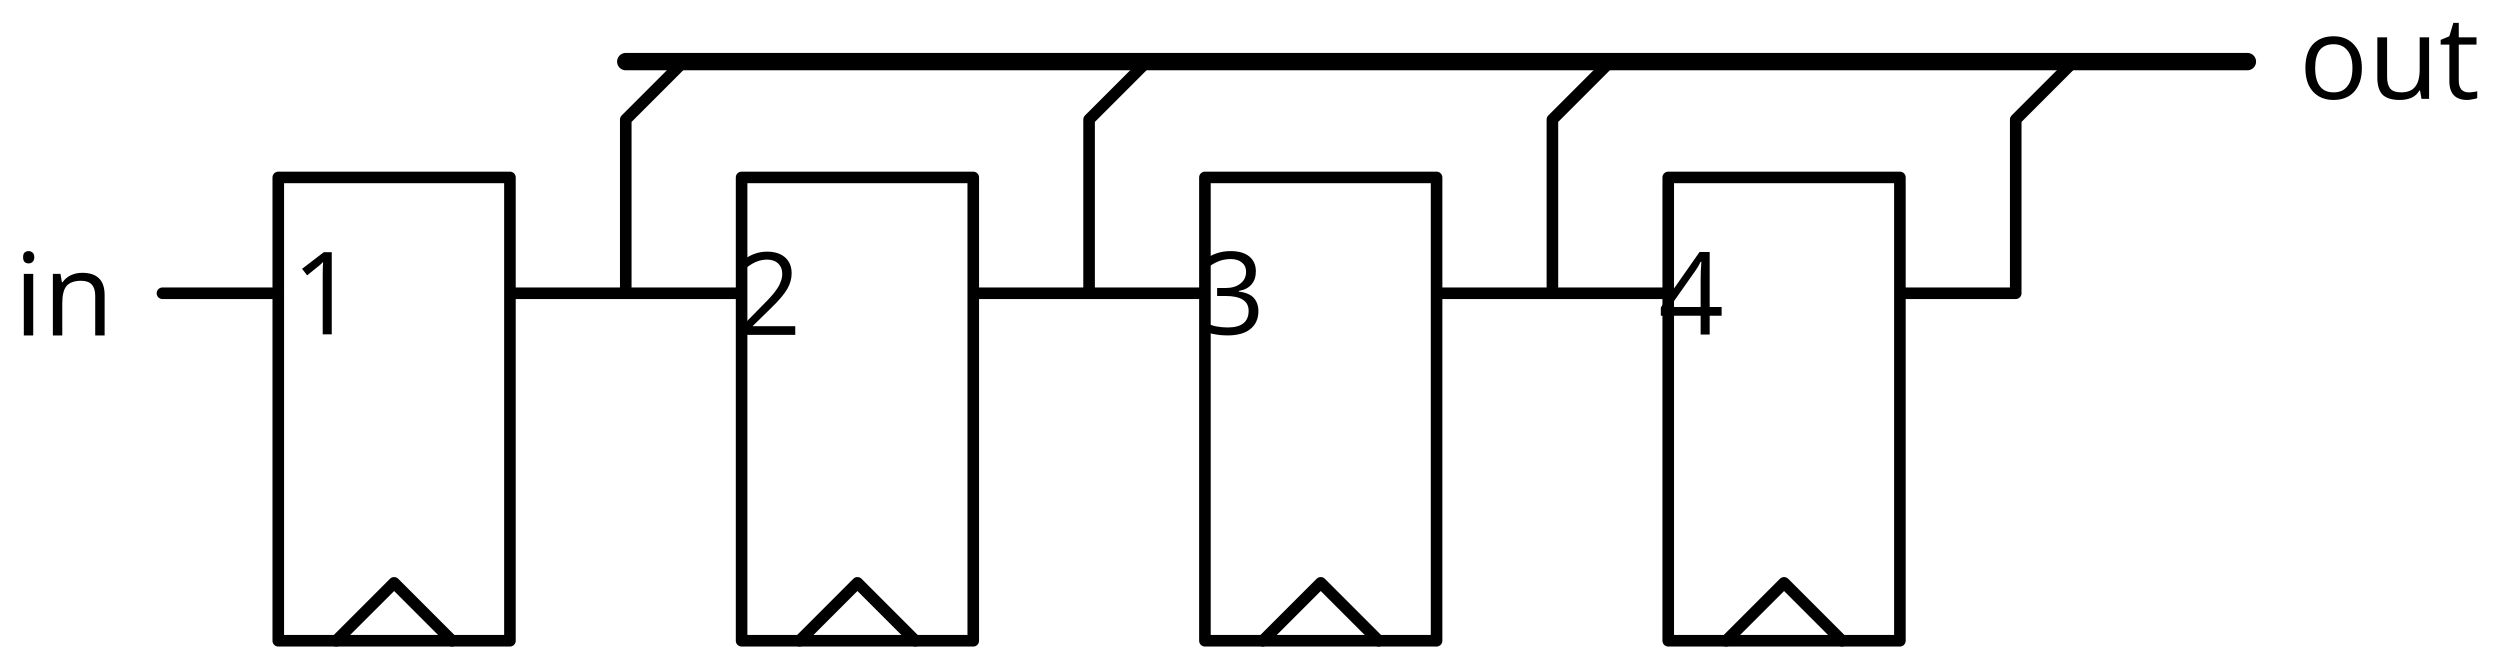
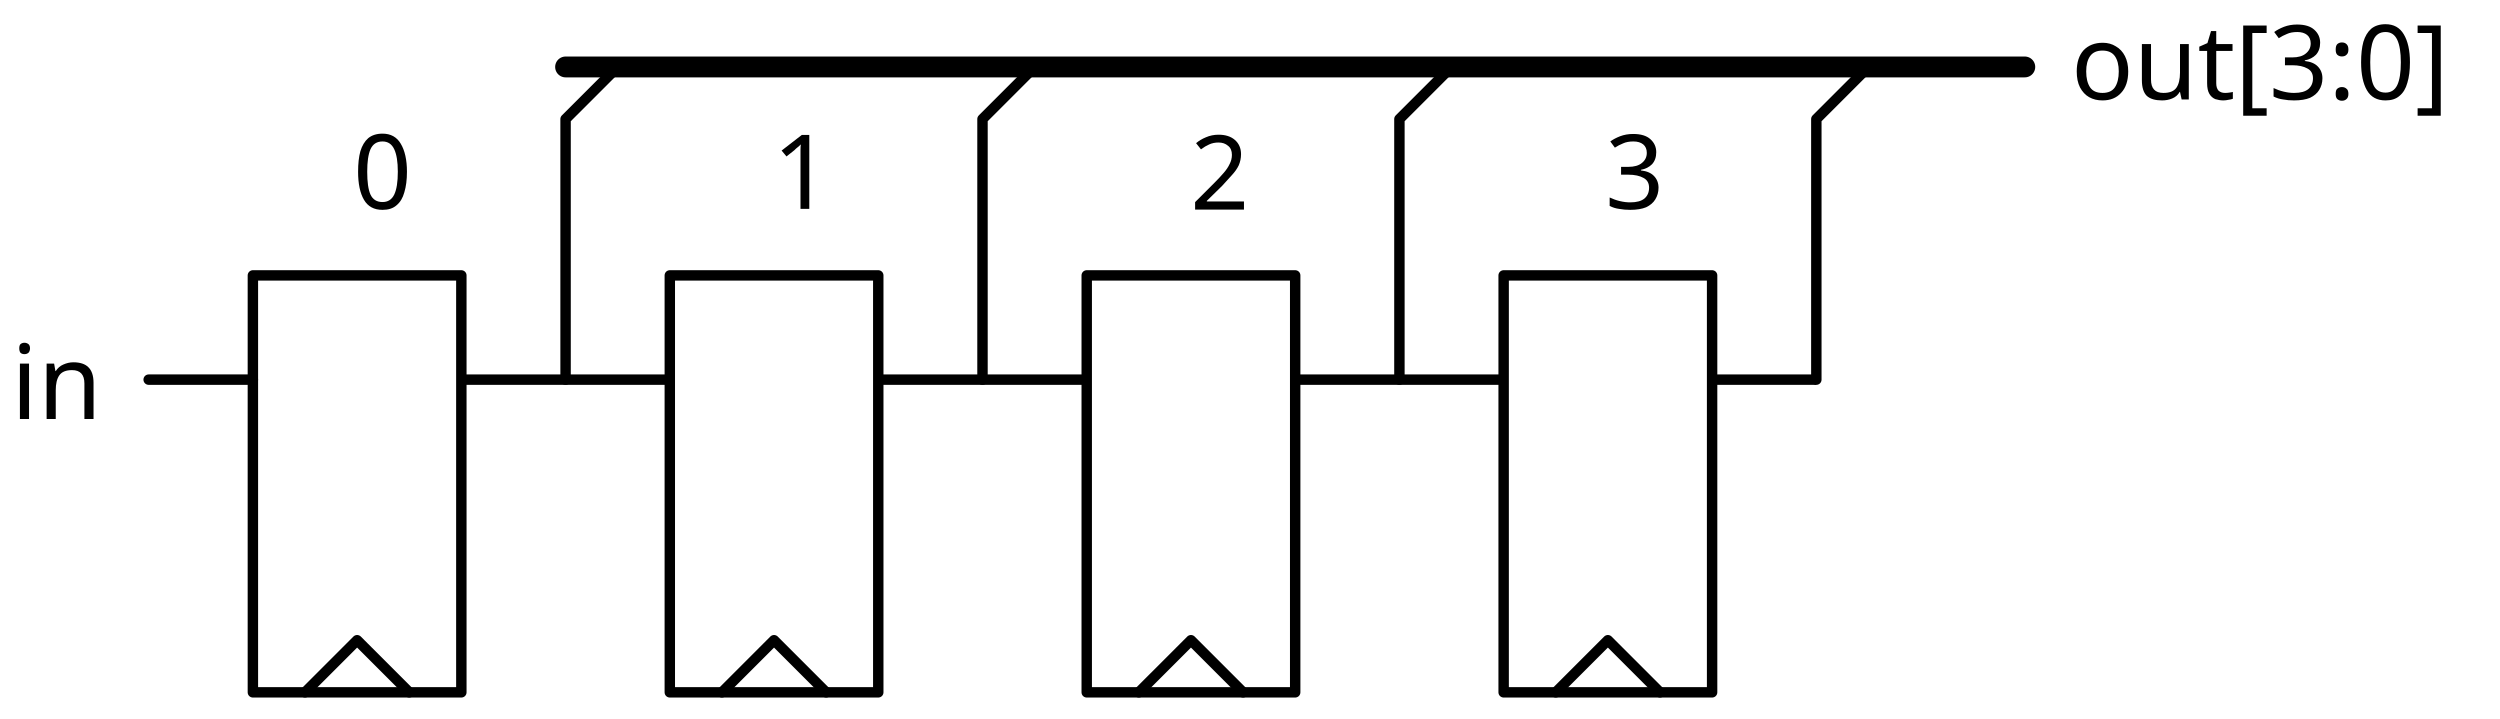
- <svg xmlns="http://www.w3.org/2000/svg" width="107.917mm" height="28.912mm" viewBox="0 0 107.917 28.912" version="1.1" id="svg8">
+ <svg xmlns="http://www.w3.org/2000/svg" width="119.927mm" height="34.464mm" viewBox="0 0 119.927 34.464" version="1.1" id="svg8">
  <defs id="defs2">
    <marker orient="auto" refY="0" refX="0" id="marker6650" style="overflow:visible">
      <path id="path6648" style="fill:#000000;fill-opacity:1;fill-rule:evenodd;stroke:#000000;stroke-width:0.625;stroke-linejoin:round;stroke-opacity:1" d="M 8.719,4.034 -2.207,0.016 8.719,-4.002 c -1.745,2.372 -1.735,5.617 -6e-7,8.035 z" transform="scale(-0.6)" />
    </marker>
    <marker orient="auto" refY="0" refX="0" id="marker6556" style="overflow:visible">
      <path id="path6554" style="fill:#000000;fill-opacity:1;fill-rule:evenodd;stroke:#000000;stroke-width:0.625;stroke-linejoin:round;stroke-opacity:1" d="M 8.719,4.034 -2.207,0.016 8.719,-4.002 c -1.745,2.372 -1.735,5.617 -6e-7,8.035 z" transform="scale(-0.6)" />
    </marker>
    <marker style="overflow:visible" id="marker6389" refX="0" refY="0" orient="auto">
      <path transform="scale(-0.6)" d="M 8.719,4.034 -2.207,0.016 8.719,-4.002 c -1.745,2.372 -1.735,5.617 -6e-7,8.035 z" style="fill:#000000;fill-opacity:1;fill-rule:evenodd;stroke:#000000;stroke-width:0.625;stroke-linejoin:round;stroke-opacity:1" id="path6387" />
    </marker>
    <marker style="overflow:visible" id="marker6245" refX="0" refY="0" orient="auto">
      <path transform="matrix(-0.4,0,0,-0.4,-4,0)" style="fill:#000000;fill-opacity:1;fill-rule:evenodd;stroke:#000000;stroke-width:1pt;stroke-opacity:1" d="M 0,0 5,-5 -12.5,0 5,5 Z" id="path6243" />
    </marker>
    <marker style="overflow:visible" id="marker6187" refX="0" refY="0" orient="auto">
      <path transform="matrix(-0.4,0,0,-0.4,-4,0)" style="fill:#000000;fill-opacity:1;fill-rule:evenodd;stroke:#000000;stroke-width:1pt;stroke-opacity:1" d="M 0,0 5,-5 -12.5,0 5,5 Z" id="path6185" />
    </marker>
    <marker orient="auto" refY="0" refX="0" id="marker5465" style="overflow:visible">
      <path id="path5463" d="M 0,0 5,-5 -12.5,0 5,5 Z" style="fill:#000000;fill-opacity:1;fill-rule:evenodd;stroke:#000000;stroke-width:1pt;stroke-opacity:1" transform="matrix(-0.4,0,0,-0.4,-4,0)" />
    </marker>
    <marker style="overflow:visible" id="marker5401" refX="0" refY="0" orient="auto">
      <path transform="matrix(-0.2,0,0,-0.2,-1.2,0)" style="fill:#000000;fill-opacity:1;fill-rule:evenodd;stroke:#000000;stroke-width:1pt;stroke-opacity:1" d="M 0,0 5,-5 -12.5,0 5,5 Z" id="path5399" />
    </marker>
    <marker orient="auto" refY="0" refX="0" id="Arrow1Send-2" style="overflow:visible">
      <path id="path4558-1" d="M 0,0 5,-5 -12.5,0 5,5 Z" style="fill:#000000;fill-opacity:1;fill-rule:evenodd;stroke:#000000;stroke-width:1pt;stroke-opacity:1" transform="matrix(-0.2,0,0,-0.2,-1.2,0)" />
    </marker>
    <marker orient="auto" refY="0" refX="0" id="Arrow1Send-2-9" style="overflow:visible">
      <path id="path4558-1-9" d="M 0,0 5,-5 -12.5,0 5,5 Z" style="fill:#000000;fill-opacity:1;fill-rule:evenodd;stroke:#000000;stroke-width:1pt;stroke-opacity:1" transform="matrix(-0.2,0,0,-0.2,-1.2,0)" />
    </marker>
    <marker style="overflow:visible" id="marker5401-4" refX="0" refY="0" orient="auto">
      <path transform="matrix(-0.2,0,0,-0.2,-1.2,0)" style="fill:#000000;fill-opacity:1;fill-rule:evenodd;stroke:#000000;stroke-width:1pt;stroke-opacity:1" d="M 0,0 5,-5 -12.5,0 5,5 Z" id="path5399-9" />
    </marker>
    <marker style="overflow:visible" id="marker5401-4-0" refX="0" refY="0" orient="auto">
      <path transform="matrix(-0.2,0,0,-0.2,-1.2,0)" style="fill:#000000;fill-opacity:1;fill-rule:evenodd;stroke:#000000;stroke-width:1pt;stroke-opacity:1" d="M 0,0 5,-5 -12.5,0 5,5 Z" id="path5399-9-7" />
    </marker>
  </defs>
-   <g id="layer1" transform="translate(-7.987617,-249.3407)">
+   <g id="layer1" transform="translate(-7.868923,-243.7884)">
    <rect style="opacity:1;fill:none;fill-opacity:1;fill-rule:nonzero;stroke:#000000;stroke-width:0.5;stroke-linecap:round;stroke-linejoin:round;stroke-miterlimit:4;stroke-dasharray:none;stroke-dashoffset:0;stroke-opacity:1" id="rect4487" width="10" height="20" x="20" y="257" />
    <rect style="opacity:1;fill:none;fill-opacity:1;fill-rule:nonzero;stroke:#000000;stroke-width:0.5;stroke-linecap:round;stroke-linejoin:round;stroke-miterlimit:4;stroke-dasharray:none;stroke-dashoffset:0;stroke-opacity:1" id="rect4487-0" width="10" height="20" x="40" y="257" />
    <rect style="opacity:1;fill:none;fill-opacity:1;fill-rule:nonzero;stroke:#000000;stroke-width:0.5;stroke-linecap:round;stroke-linejoin:round;stroke-miterlimit:4;stroke-dasharray:none;stroke-dashoffset:0;stroke-opacity:1" id="rect4487-7" width="10" height="20" x="60" y="257" />
    <rect style="opacity:1;fill:none;fill-opacity:1;fill-rule:nonzero;stroke:#000000;stroke-width:0.5;stroke-linecap:round;stroke-linejoin:round;stroke-miterlimit:4;stroke-dasharray:none;stroke-dashoffset:0;stroke-opacity:1" id="rect4487-0-1" width="10" height="20" x="80" y="257" />
    <path style="fill:none;fill-rule:evenodd;stroke:#000000;stroke-width:0.5;stroke-linecap:round;stroke-linejoin:round;stroke-miterlimit:4;stroke-dasharray:none;stroke-opacity:1" d="M 82.5,277 85,274.5 l 2.5,2.5" id="path4495-2-3" />
-     <text xml:space="preserve" style="font-style:normal;font-variant:normal;font-weight:normal;font-stretch:normal;font-size:4.961px;line-height:125%;font-family:'Open Sans';-inkscape-font-specification:'Open Sans';text-align:end;letter-spacing:0px;word-spacing:0px;text-anchor:end;fill:#000000;fill-opacity:1;stroke:none;stroke-width:0.265px;stroke-linecap:butt;stroke-linejoin:miter;stroke-opacity:1" x="29.857" y="263.771" id="text6500">
-       <tspan id="tspan6498" x="29.857" y="263.771" style="text-align:end;text-anchor:end;stroke-width:0.265px">1</tspan>
+     <text xml:space="preserve" style="font-style:normal;font-variant:normal;font-weight:normal;font-stretch:normal;font-size:4.961px;line-height:125%;font-family:'Open Sans';-inkscape-font-specification:'Open Sans';text-align:end;letter-spacing:0px;word-spacing:0px;text-anchor:end;fill:#000000;fill-opacity:1;stroke:none;stroke-width:0.265px;stroke-linecap:butt;stroke-linejoin:miter;stroke-opacity:1" x="54.21" y="253.808" id="text6500">
+       <tspan id="tspan6498" x="54.21" y="253.808" style="font-style:normal;font-variant:normal;font-weight:normal;font-stretch:normal;font-family:sans-serif;-inkscape-font-specification:sans-serif;text-align:end;text-anchor:end;stroke-width:0.265px">1</tspan>
    </text>
-     <text xml:space="preserve" style="font-style:normal;font-variant:normal;font-weight:normal;font-stretch:normal;font-size:4.961px;line-height:125%;font-family:'Open Sans';-inkscape-font-specification:'Open Sans';text-align:end;letter-spacing:0px;word-spacing:0px;text-anchor:end;fill:#000000;fill-opacity:1;stroke:none;stroke-width:0.265px;stroke-linecap:butt;stroke-linejoin:miter;stroke-opacity:1" x="49.019" y="263.796" id="text6500-9">
-       <tspan id="tspan6498-6" x="49.019" y="263.796" style="text-align:end;text-anchor:end;stroke-width:0.265px">2</tspan>
+     <text xml:space="preserve" style="font-style:normal;font-variant:normal;font-weight:normal;font-stretch:normal;font-size:4.961px;line-height:125%;font-family:'Open Sans';-inkscape-font-specification:'Open Sans';text-align:end;letter-spacing:0px;word-spacing:0px;text-anchor:end;fill:#000000;fill-opacity:1;stroke:none;stroke-width:0.265px;stroke-linecap:butt;stroke-linejoin:miter;stroke-opacity:1" x="74.249" y="253.841" id="text6500-9">
+       <tspan id="tspan6498-6" x="74.249" y="253.841" style="font-style:normal;font-variant:normal;font-weight:normal;font-stretch:normal;font-family:sans-serif;-inkscape-font-specification:sans-serif;text-align:end;text-anchor:end;stroke-width:0.265px">2</tspan>
    </text>
-     <text xml:space="preserve" style="font-style:normal;font-variant:normal;font-weight:normal;font-stretch:normal;font-size:4.961px;line-height:125%;font-family:'Open Sans';-inkscape-font-specification:'Open Sans';text-align:end;letter-spacing:0px;word-spacing:0px;text-anchor:end;fill:#000000;fill-opacity:1;stroke:none;stroke-width:0.265px;stroke-linecap:butt;stroke-linejoin:miter;stroke-opacity:1" x="69.043" y="263.772" id="text6500-9-4">
-       <tspan id="tspan6498-6-9" x="69.043" y="263.772" style="text-align:end;text-anchor:end;stroke-width:0.265px">3</tspan>
+     <text xml:space="preserve" style="font-style:normal;font-variant:normal;font-weight:normal;font-stretch:normal;font-size:4.961px;line-height:125%;font-family:'Open Sans';-inkscape-font-specification:'Open Sans';text-align:end;letter-spacing:0px;word-spacing:0px;text-anchor:end;fill:#000000;fill-opacity:1;stroke:none;stroke-width:0.265px;stroke-linecap:butt;stroke-linejoin:miter;stroke-opacity:1" x="94.15" y="253.806" id="text6500-9-4">
+       <tspan id="tspan6498-6-9" x="94.15" y="253.806" style="font-style:normal;font-variant:normal;font-weight:normal;font-stretch:normal;font-family:sans-serif;-inkscape-font-specification:sans-serif;text-align:end;text-anchor:end;stroke-width:0.265px">3</tspan>
    </text>
-     <text xml:space="preserve" style="font-style:normal;font-variant:normal;font-weight:normal;font-stretch:normal;font-size:4.961px;line-height:125%;font-family:'Open Sans';-inkscape-font-specification:'Open Sans';text-align:end;letter-spacing:0px;word-spacing:0px;text-anchor:end;fill:#000000;fill-opacity:1;stroke:none;stroke-width:0.265px;stroke-linecap:butt;stroke-linejoin:miter;stroke-opacity:1" x="88.852" y="263.78" id="text6500-9-3">
-       <tspan id="tspan6498-6-5" x="88.852" y="263.78" style="text-align:end;text-anchor:end;stroke-width:0.265px">4</tspan>
+     <text xml:space="preserve" style="font-style:normal;font-variant:normal;font-weight:normal;font-stretch:normal;font-size:4.961px;line-height:125%;font-family:'Open Sans';-inkscape-font-specification:'Open Sans';text-align:end;letter-spacing:0px;word-spacing:0px;text-anchor:end;fill:#000000;fill-opacity:1;stroke:none;stroke-width:0.265px;stroke-linecap:butt;stroke-linejoin:miter;stroke-opacity:1" x="34.082" y="253.806" id="text6500-9-3">
+       <tspan id="tspan6498-6-5" x="34.082" y="253.806" style="font-style:normal;font-variant:normal;font-weight:normal;font-stretch:normal;font-family:sans-serif;-inkscape-font-specification:sans-serif;text-align:end;text-anchor:end;stroke-width:0.265px">0</tspan>
    </text>
    <path style="fill:none;fill-rule:evenodd;stroke:#000000;stroke-width:0.5;stroke-linecap:butt;stroke-linejoin:miter;stroke-miterlimit:4;stroke-dasharray:none;stroke-opacity:1" d="m 30,262 h 10" id="path6916" />
    <path style="fill:none;fill-rule:evenodd;stroke:#000000;stroke-width:0.5;stroke-linecap:butt;stroke-linejoin:miter;stroke-miterlimit:4;stroke-dasharray:none;stroke-opacity:1" d="m 50,262 h 10" id="path6918" />
    <path style="fill:none;fill-rule:evenodd;stroke:#000000;stroke-width:0.5;stroke-linecap:butt;stroke-linejoin:miter;stroke-miterlimit:4;stroke-dasharray:none;stroke-opacity:1" d="m 70,262 h 10" id="path6920" />
-     <path style="fill:none;fill-rule:evenodd;stroke:#000000;stroke-width:0.75;stroke-linecap:round;stroke-linejoin:round;stroke-miterlimit:4;stroke-dasharray:none;stroke-opacity:1" d="m 35,252 h 65 5" id="path6964" />
-     <path style="fill:none;fill-rule:evenodd;stroke:#000000;stroke-width:0.5;stroke-linecap:round;stroke-linejoin:round;stroke-miterlimit:4;stroke-dasharray:none;stroke-opacity:1" d="m 35,262 v -7.5 l 2.5,-2.5" id="path6966" />
-     <path style="fill:none;fill-rule:evenodd;stroke:#000000;stroke-width:0.5;stroke-linecap:round;stroke-linejoin:round;stroke-miterlimit:4;stroke-dasharray:none;stroke-opacity:1" d="m 55,262 v -7.5 l 2.5,-2.5" id="path6966-6" />
-     <path style="fill:none;fill-rule:evenodd;stroke:#000000;stroke-width:0.5;stroke-linecap:round;stroke-linejoin:round;stroke-miterlimit:4;stroke-dasharray:none;stroke-opacity:1" d="m 75,262 v -7.5 l 2.5,-2.5" id="path6966-6-5" />
-     <path style="fill:none;fill-rule:evenodd;stroke:#000000;stroke-width:0.5;stroke-linecap:round;stroke-linejoin:round;stroke-miterlimit:4;stroke-dasharray:none;stroke-opacity:1" d="m 95,262 v -7.5 l 2.5,-2.5" id="path6966-6-5-8" />
-     <text xml:space="preserve" style="font-style:normal;font-variant:normal;font-weight:normal;font-stretch:normal;font-size:4.961px;line-height:125%;font-family:'Open Sans';-inkscape-font-specification:'Open Sans';text-align:start;letter-spacing:0px;word-spacing:0px;text-anchor:start;fill:#000000;fill-opacity:1;stroke:none;stroke-width:0.265px;stroke-linecap:butt;stroke-linejoin:miter;stroke-opacity:1" x="107.221" y="253.611" id="text6500-9-3-7-6">
-       <tspan id="tspan6498-6-5-9-0" x="107.221" y="253.611" style="text-align:start;text-anchor:start;stroke-width:0.265px">out</tspan>
+     <path style="fill:none;fill-rule:evenodd;stroke:#000000;stroke-width:1;stroke-linecap:round;stroke-linejoin:round;stroke-miterlimit:4;stroke-dasharray:none;stroke-opacity:1" d="m 35,247 h 65 5" id="path6964" />
+     <path style="fill:none;fill-rule:evenodd;stroke:#000000;stroke-width:0.5;stroke-linecap:round;stroke-linejoin:round;stroke-miterlimit:4;stroke-dasharray:none;stroke-opacity:1" d="m 35,262 -10e-7,-12.5 2.5,-2.5" id="path6966" />
+     <text xml:space="preserve" style="font-style:normal;font-variant:normal;font-weight:normal;font-stretch:normal;font-size:4.961px;line-height:125%;font-family:'Open Sans';-inkscape-font-specification:'Open Sans';text-align:start;letter-spacing:0px;word-spacing:0px;text-anchor:start;fill:#000000;fill-opacity:1;stroke:none;stroke-width:0.265px;stroke-linecap:butt;stroke-linejoin:miter;stroke-opacity:1" x="107.226" y="248.558" id="text6500-9-3-7-6">
+       <tspan id="tspan6498-6-5-9-0" x="107.226" y="248.558" style="font-style:normal;font-variant:normal;font-weight:normal;font-stretch:normal;font-family:sans-serif;-inkscape-font-specification:sans-serif;text-align:start;text-anchor:start;stroke-width:0.265px">out[3:0]</tspan>
    </text>
    <path style="fill:none;fill-rule:evenodd;stroke:#000000;stroke-width:0.5;stroke-linecap:round;stroke-linejoin:round;stroke-miterlimit:4;stroke-dasharray:none;stroke-opacity:1" d="m 15,262 h 5" id="path6916-8" />
    <path style="fill:none;fill-rule:evenodd;stroke:#000000;stroke-width:0.5;stroke-linecap:butt;stroke-linejoin:miter;stroke-miterlimit:4;stroke-dasharray:none;stroke-opacity:1" d="m 90,262 h 5" id="path6920-1" />
-     <text xml:space="preserve" style="font-style:normal;font-variant:normal;font-weight:normal;font-stretch:normal;font-size:4.961px;line-height:125%;font-family:'Open Sans';-inkscape-font-specification:'Open Sans';text-align:start;letter-spacing:0px;word-spacing:0px;text-anchor:start;fill:#000000;fill-opacity:1;stroke:none;stroke-width:0.265px;stroke-linecap:butt;stroke-linejoin:miter;stroke-opacity:1" x="8.595" y="263.82" id="text6500-9-3-7-6-4">
-       <tspan id="tspan6498-6-5-9-0-0" x="8.595" y="263.82" style="text-align:start;text-anchor:start;stroke-width:0.265px">in</tspan>
+     <text xml:space="preserve" style="font-style:normal;font-variant:normal;font-weight:normal;font-stretch:normal;font-size:4.961px;line-height:125%;font-family:'Open Sans';-inkscape-font-specification:'Open Sans';text-align:start;letter-spacing:0px;word-spacing:0px;text-anchor:start;fill:#000000;fill-opacity:1;stroke:none;stroke-width:0.265px;stroke-linecap:butt;stroke-linejoin:miter;stroke-opacity:1" x="8.401" y="263.885" id="text6500-9-3-7-6-4">
+       <tspan id="tspan6498-6-5-9-0-0" x="8.401" y="263.885" style="font-style:normal;font-variant:normal;font-weight:normal;font-stretch:normal;font-family:sans-serif;-inkscape-font-specification:sans-serif;text-align:start;text-anchor:start;stroke-width:0.265px">in</tspan>
    </text>
    <path style="fill:none;fill-rule:evenodd;stroke:#000000;stroke-width:0.5;stroke-linecap:round;stroke-linejoin:round;stroke-miterlimit:4;stroke-dasharray:none;stroke-opacity:1" d="M 62.5,277 65,274.5 67.5,277" id="path4495-2-3-4" />
    <path style="fill:none;fill-rule:evenodd;stroke:#000000;stroke-width:0.5;stroke-linecap:round;stroke-linejoin:round;stroke-miterlimit:4;stroke-dasharray:none;stroke-opacity:1" d="M 42.5,277 45,274.5 47.5,277" id="path4495-2-3-4-5" />
    <path style="fill:none;fill-rule:evenodd;stroke:#000000;stroke-width:0.5;stroke-linecap:round;stroke-linejoin:round;stroke-miterlimit:4;stroke-dasharray:none;stroke-opacity:1" d="m 22.5,277 2.5,-2.5 2.5,2.5" id="path4495-2-3-4-5-9" />
+     <path style="fill:none;fill-rule:evenodd;stroke:#000000;stroke-width:0.5;stroke-linecap:round;stroke-linejoin:round;stroke-miterlimit:4;stroke-dasharray:none;stroke-opacity:1" d="M 55,262 55,249.5 l 2.5,-2.5" id="path6966-7" />
+     <path style="fill:none;fill-rule:evenodd;stroke:#000000;stroke-width:0.5;stroke-linecap:round;stroke-linejoin:round;stroke-miterlimit:4;stroke-dasharray:none;stroke-opacity:1" d="M 75,262 75,249.5 77.5,247" id="path6966-7-7" />
+     <path style="fill:none;fill-rule:evenodd;stroke:#000000;stroke-width:0.5;stroke-linecap:round;stroke-linejoin:round;stroke-miterlimit:4;stroke-dasharray:none;stroke-opacity:1" d="M 95,262 95,249.5 l 2.5,-2.5" id="path6966-7-7-3" />
  </g>
</svg>
